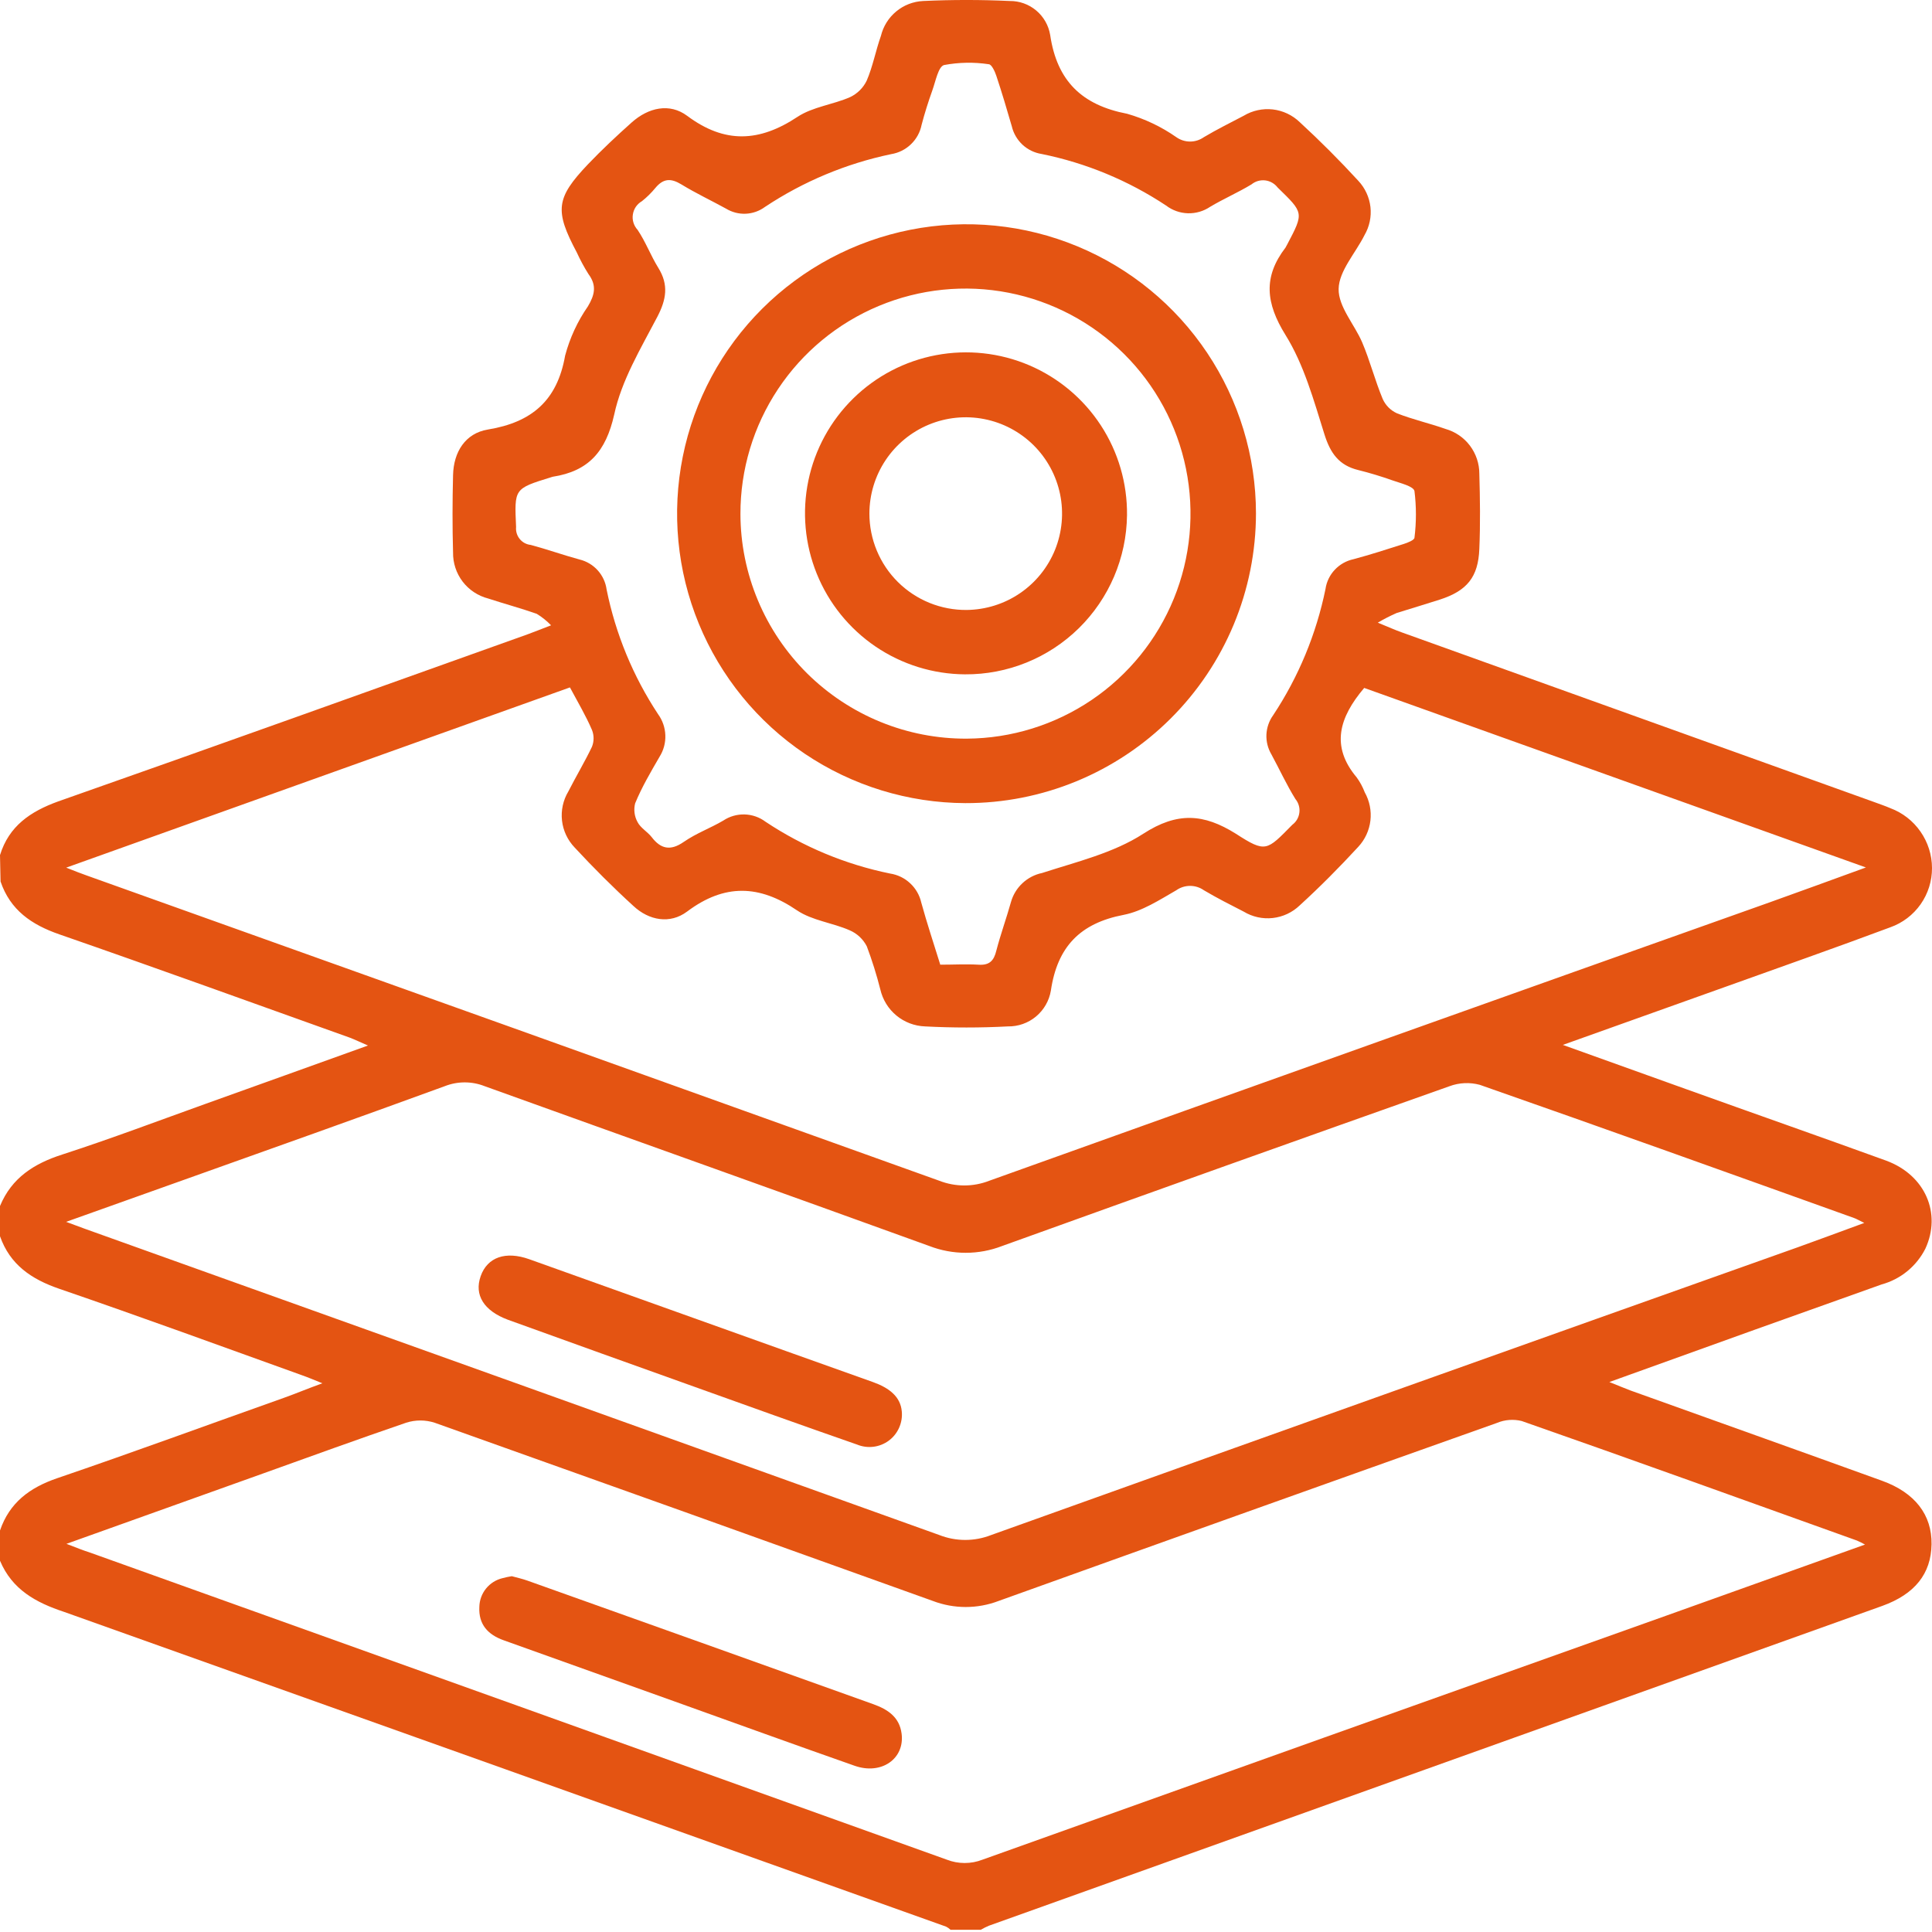
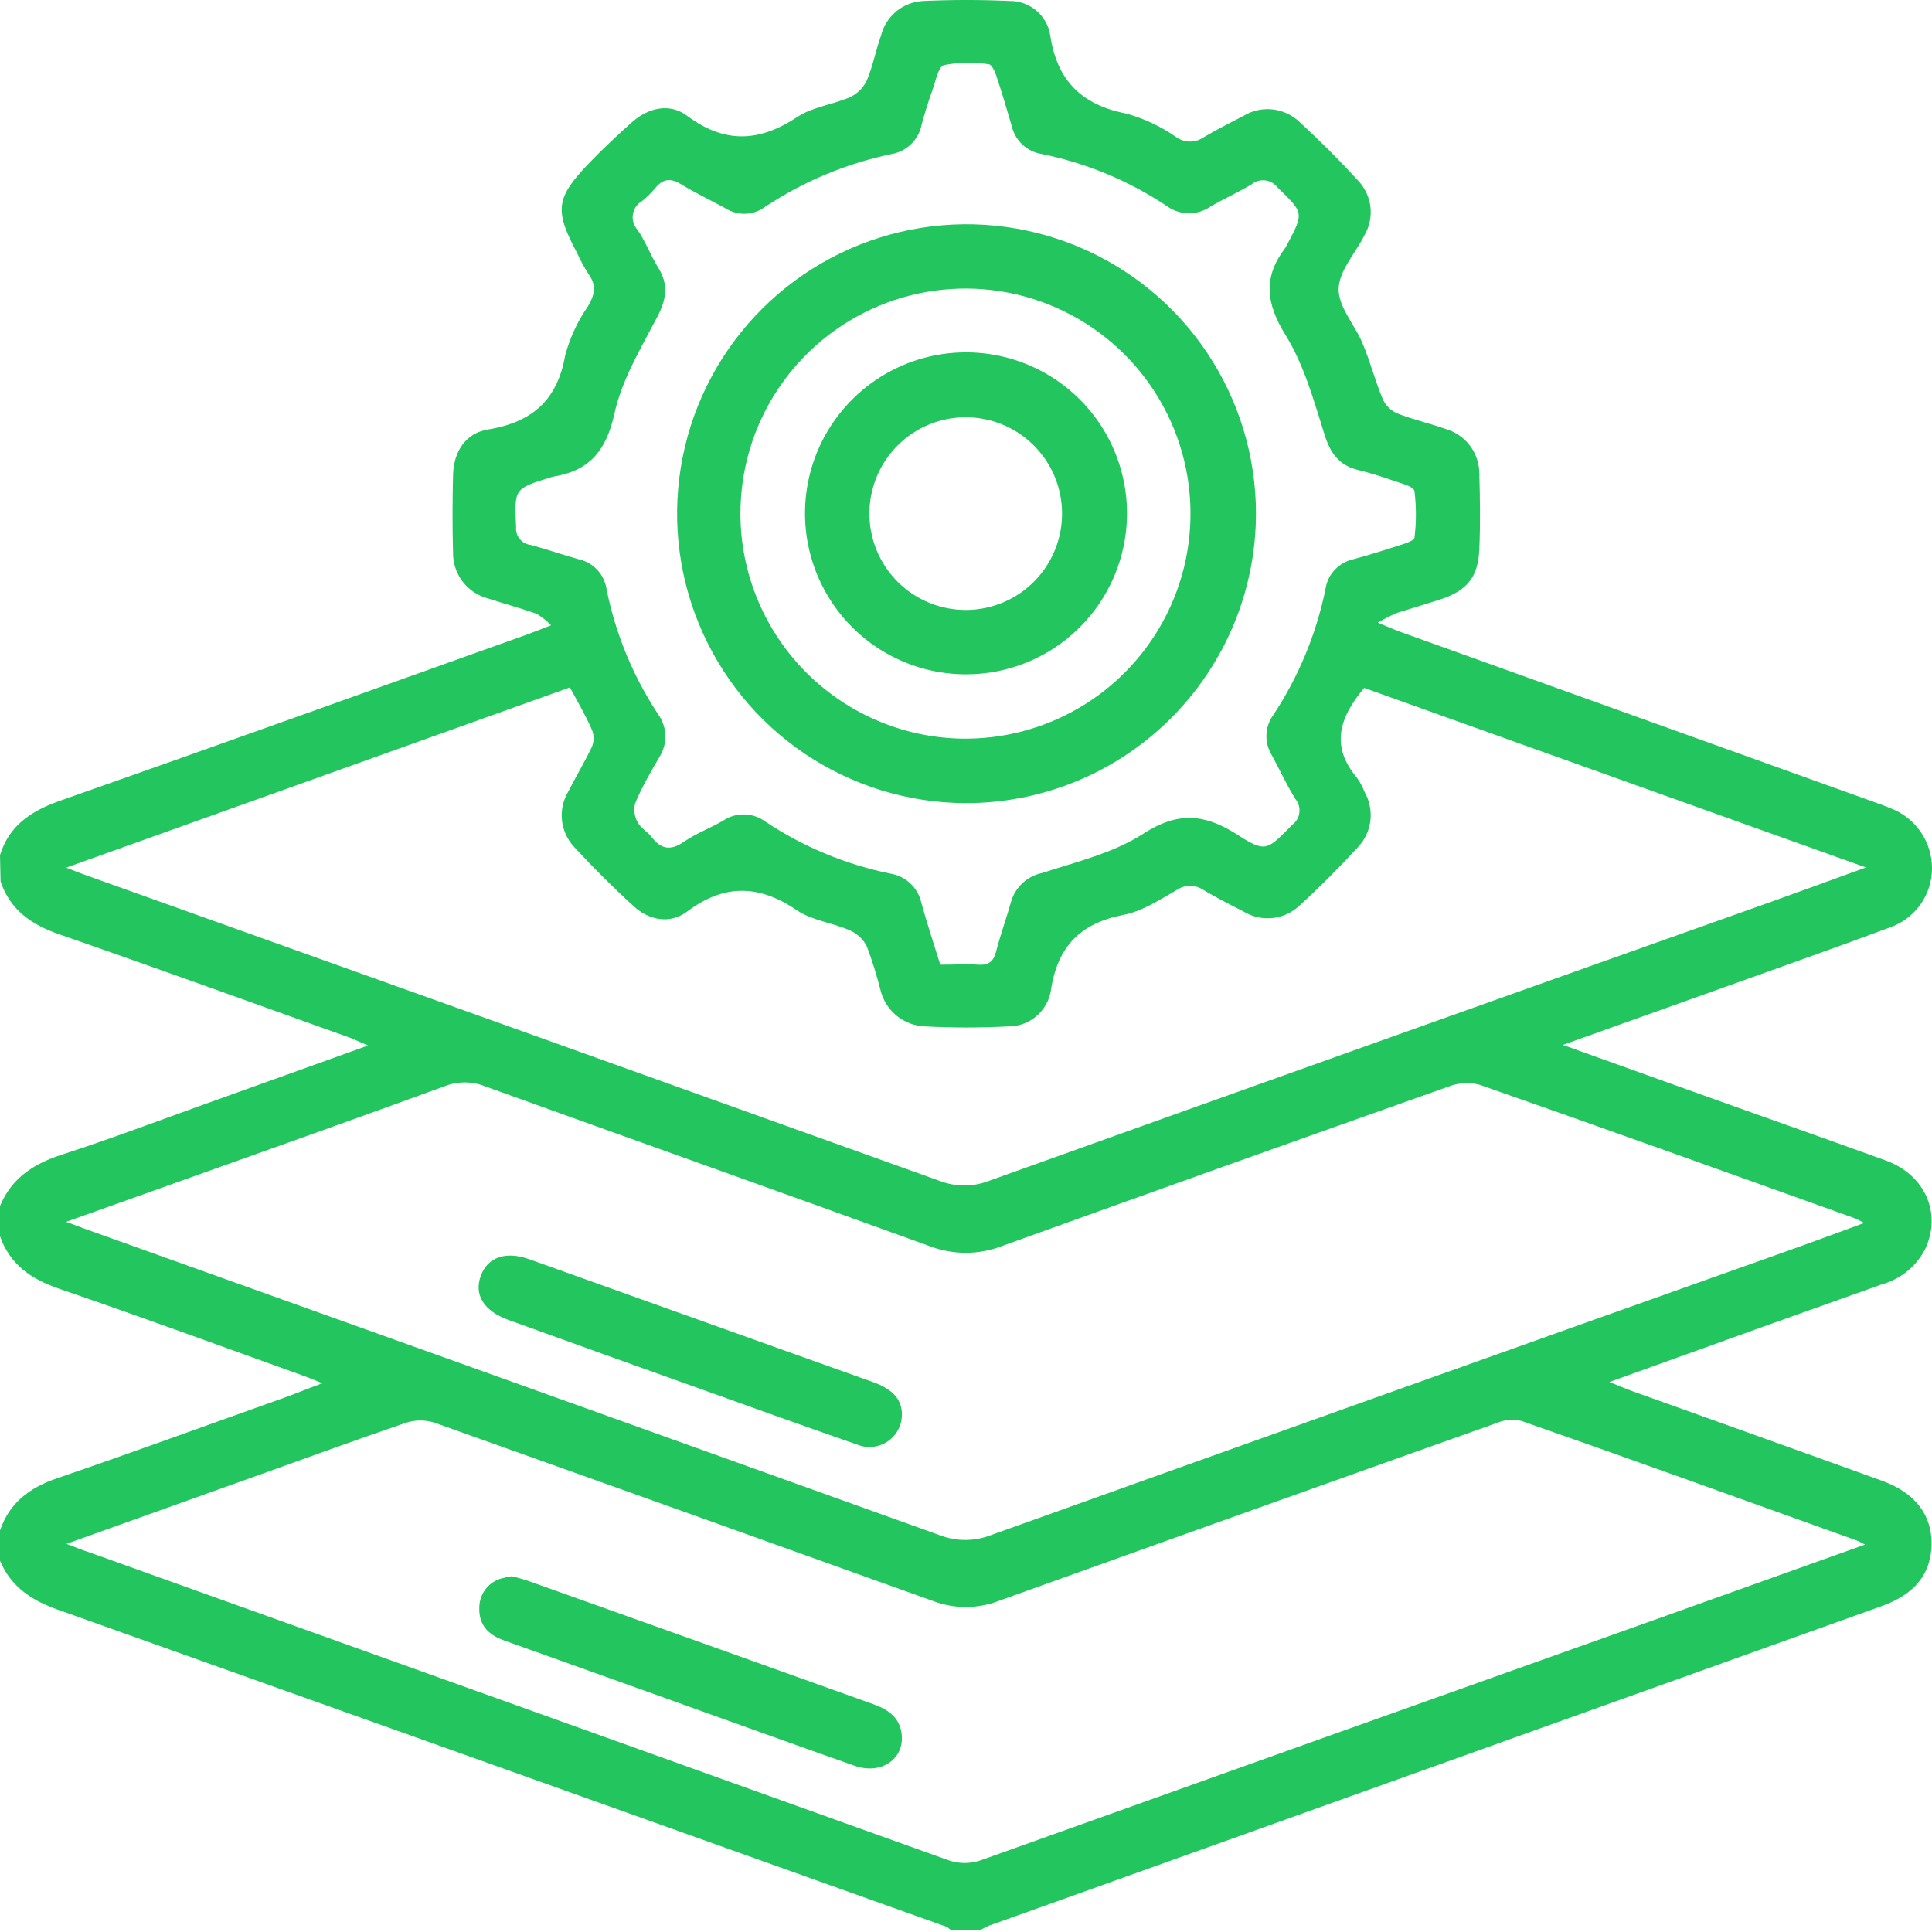
<svg xmlns="http://www.w3.org/2000/svg" width="56" height="56" viewBox="0 0 56 56" fill="none">
-   <path d="M0 24.786C0.259 23.946 0.876 23.523 1.685 23.23C6.222 21.636 10.767 20.003 15.296 18.385C15.483 18.317 15.667 18.242 15.973 18.125C15.849 17.996 15.709 17.884 15.556 17.791C15.091 17.628 14.617 17.501 14.15 17.348C13.855 17.272 13.594 17.099 13.409 16.857C13.225 16.615 13.127 16.317 13.132 16.012C13.111 15.266 13.113 14.519 13.132 13.775C13.147 13.098 13.489 12.557 14.143 12.45C15.416 12.24 16.152 11.61 16.38 10.309C16.516 9.798 16.739 9.314 17.041 8.88C17.241 8.543 17.3 8.271 17.057 7.944C16.931 7.744 16.818 7.535 16.72 7.32C16.072 6.101 16.11 5.743 17.046 4.758C17.448 4.338 17.873 3.939 18.309 3.55C18.794 3.117 19.408 2.977 19.919 3.358C21.01 4.172 22.014 4.118 23.116 3.387C23.556 3.096 24.153 3.031 24.643 2.814C24.852 2.714 25.022 2.546 25.122 2.337C25.301 1.922 25.381 1.471 25.534 1.04C25.602 0.762 25.757 0.513 25.978 0.331C26.198 0.148 26.472 0.043 26.758 0.029C27.593 -0.01 28.433 -0.01 29.268 0.029C29.549 0.026 29.821 0.124 30.036 0.305C30.251 0.485 30.394 0.737 30.44 1.014C30.637 2.35 31.363 3.047 32.672 3.298C33.181 3.444 33.661 3.672 34.095 3.975C34.212 4.058 34.352 4.103 34.496 4.103C34.639 4.103 34.779 4.058 34.896 3.975C35.27 3.752 35.674 3.553 36.05 3.355C36.303 3.203 36.599 3.139 36.893 3.172C37.186 3.206 37.46 3.335 37.673 3.54C38.262 4.082 38.828 4.649 39.371 5.24C39.567 5.449 39.69 5.715 39.723 5.999C39.755 6.283 39.694 6.57 39.55 6.817C39.291 7.335 38.811 7.854 38.801 8.372C38.79 8.891 39.265 9.409 39.485 9.928C39.706 10.446 39.856 11.032 40.079 11.566C40.162 11.75 40.309 11.898 40.494 11.981C40.95 12.16 41.435 12.269 41.896 12.432C42.179 12.512 42.428 12.681 42.605 12.915C42.782 13.149 42.879 13.435 42.879 13.728C42.9 14.457 42.91 15.185 42.879 15.911C42.848 16.728 42.521 17.125 41.736 17.379C41.318 17.514 40.898 17.638 40.483 17.768C40.296 17.85 40.113 17.944 39.936 18.048C40.271 18.185 40.442 18.263 40.618 18.325L54.333 23.251C54.486 23.308 54.642 23.36 54.792 23.425C55.146 23.557 55.451 23.794 55.666 24.104C55.882 24.413 55.999 24.782 56 25.159C56.002 25.536 55.886 25.903 55.67 26.211C55.453 26.519 55.147 26.752 54.792 26.878C53.19 27.477 51.574 28.042 49.967 28.62L45.3 30.287L48.87 31.568C50.804 32.263 52.744 32.942 54.673 33.642C55.808 34.062 56.28 35.172 55.808 36.193C55.681 36.445 55.502 36.667 55.284 36.846C55.066 37.025 54.812 37.155 54.54 37.23C52.108 38.094 49.677 38.966 47.245 39.844L46.648 40.059C46.923 40.168 47.089 40.24 47.258 40.303C49.69 41.176 52.124 42.042 54.553 42.921C55.507 43.266 56 43.909 55.987 44.762C55.974 45.615 55.502 46.208 54.559 46.548L28.661 55.819C28.581 55.853 28.503 55.892 28.428 55.936H27.552C27.514 55.899 27.471 55.869 27.424 55.845C18.904 52.8 10.382 49.759 1.859 46.722C1.037 46.45 0.353 46.076 0 45.239V44.362C0.275 43.556 0.858 43.121 1.654 42.848C3.855 42.097 6.041 41.293 8.234 40.515C8.569 40.396 8.898 40.256 9.344 40.095C9.084 39.989 8.916 39.919 8.753 39.862C6.419 39.022 4.07 38.164 1.714 37.355C0.907 37.077 0.29 36.657 0 35.833V34.957C0.34 34.137 0.988 33.725 1.815 33.461C3.215 33.007 4.591 32.486 5.979 31.988C7.511 31.441 9.046 30.886 10.666 30.305C10.433 30.204 10.287 30.134 10.147 30.08C7.34 29.077 4.537 28.06 1.721 27.083C0.913 26.803 0.298 26.38 0.016 25.551L0 24.786ZM1.916 35.416L2.468 35.62C10.723 38.574 18.974 41.531 27.222 44.492C27.708 44.684 28.248 44.684 28.734 44.492C36.525 41.701 44.32 38.92 52.119 36.149C52.731 35.929 53.34 35.703 54.037 35.447C53.869 35.366 53.807 35.327 53.739 35.304C50.125 34.008 46.514 32.711 42.892 31.444C42.602 31.366 42.294 31.38 42.013 31.485C37.692 33.015 33.371 34.558 29.05 36.115C28.369 36.379 27.615 36.379 26.934 36.115C22.644 34.56 18.34 33.03 14.047 31.483C13.676 31.337 13.264 31.337 12.893 31.483C10.381 32.4 7.861 33.297 5.343 34.194L1.916 35.416ZM54.058 44.77C53.982 44.727 53.903 44.688 53.822 44.653C50.587 43.494 47.341 42.319 44.108 41.189C43.869 41.13 43.617 41.149 43.39 41.244C38.573 42.955 33.759 44.675 28.949 46.403C28.333 46.639 27.651 46.639 27.036 46.403C22.227 44.675 17.414 42.953 12.597 41.238C12.329 41.152 12.041 41.152 11.773 41.238C10.37 41.718 8.994 42.218 7.607 42.716L1.926 44.749C2.222 44.863 2.421 44.943 2.626 45.008C10.9 47.971 19.172 50.936 27.443 53.903C27.776 54.033 28.146 54.033 28.48 53.903C35.091 51.537 41.704 49.177 48.318 46.823L54.058 44.77ZM16.52 19.925L1.919 25.149C2.178 25.253 2.354 25.32 2.523 25.38C10.76 28.321 18.993 31.269 27.222 34.223C27.691 34.407 28.211 34.407 28.679 34.223C36.212 31.523 43.748 28.835 51.289 26.157C52.181 25.838 53.073 25.512 54.084 25.144L39.542 19.94C38.816 20.796 38.565 21.631 39.324 22.533C39.421 22.666 39.499 22.812 39.558 22.966C39.698 23.215 39.755 23.502 39.722 23.786C39.688 24.07 39.566 24.335 39.371 24.545C38.829 25.133 38.264 25.704 37.673 26.243C37.46 26.448 37.186 26.576 36.892 26.609C36.599 26.642 36.303 26.577 36.05 26.424C35.661 26.225 35.272 26.028 34.896 25.805C34.779 25.722 34.639 25.678 34.496 25.678C34.352 25.678 34.212 25.722 34.095 25.805C33.608 26.085 33.105 26.414 32.568 26.518C31.308 26.759 30.647 27.443 30.46 28.714C30.411 29.007 30.258 29.273 30.029 29.464C29.801 29.654 29.511 29.756 29.213 29.751C28.414 29.793 27.612 29.793 26.813 29.751C26.508 29.74 26.216 29.629 25.982 29.435C25.747 29.241 25.584 28.974 25.516 28.677C25.409 28.255 25.278 27.838 25.125 27.43C25.019 27.223 24.844 27.058 24.63 26.966C24.132 26.746 23.543 26.684 23.103 26.388C22.011 25.644 21 25.608 19.916 26.422C19.421 26.793 18.812 26.681 18.361 26.261C17.77 25.722 17.202 25.154 16.657 24.566C16.453 24.353 16.323 24.079 16.29 23.785C16.257 23.492 16.321 23.196 16.473 22.942C16.696 22.504 16.95 22.082 17.158 21.646C17.221 21.489 17.221 21.313 17.158 21.156C16.982 20.747 16.759 20.371 16.52 19.925ZM27.251 27.962C27.637 27.962 28 27.941 28.36 27.962C28.682 27.985 28.809 27.845 28.879 27.555C29.003 27.08 29.172 26.616 29.304 26.144C29.363 25.935 29.479 25.746 29.638 25.598C29.797 25.45 29.993 25.348 30.206 25.304C31.204 24.98 32.28 24.724 33.139 24.166C34.126 23.528 34.891 23.583 35.822 24.166C36.693 24.729 36.716 24.659 37.458 23.907C37.514 23.865 37.562 23.812 37.597 23.751C37.632 23.69 37.655 23.623 37.663 23.553C37.672 23.483 37.666 23.412 37.646 23.345C37.627 23.277 37.593 23.215 37.548 23.16C37.289 22.743 37.084 22.292 36.851 21.864C36.749 21.691 36.699 21.491 36.708 21.29C36.718 21.089 36.785 20.894 36.903 20.731C37.639 19.62 38.153 18.378 38.42 17.073C38.45 16.863 38.545 16.668 38.69 16.514C38.835 16.36 39.024 16.253 39.231 16.209C39.721 16.077 40.206 15.922 40.691 15.766C40.805 15.73 40.994 15.655 40.999 15.587C41.055 15.138 41.055 14.683 40.999 14.234C40.973 14.094 40.592 14.006 40.364 13.925C40.037 13.809 39.706 13.708 39.371 13.625C38.811 13.49 38.56 13.135 38.389 12.588C38.08 11.605 37.797 10.571 37.261 9.71C36.688 8.787 36.61 8.025 37.261 7.177C37.28 7.146 37.297 7.114 37.313 7.081C37.8 6.158 37.787 6.171 37.033 5.435C36.989 5.378 36.935 5.331 36.874 5.296C36.812 5.26 36.744 5.238 36.673 5.229C36.603 5.221 36.531 5.227 36.463 5.246C36.395 5.266 36.331 5.299 36.276 5.344C35.887 5.58 35.467 5.761 35.075 5.995C34.886 6.123 34.66 6.188 34.432 6.182C34.203 6.175 33.982 6.097 33.8 5.958C32.704 5.232 31.479 4.724 30.191 4.463C29.983 4.43 29.79 4.336 29.636 4.193C29.483 4.049 29.375 3.864 29.327 3.659C29.185 3.169 29.04 2.681 28.879 2.197C28.837 2.07 28.744 1.867 28.661 1.862C28.231 1.797 27.793 1.805 27.365 1.885C27.196 1.93 27.119 2.36 27.023 2.624C26.906 2.951 26.802 3.28 26.714 3.615C26.672 3.83 26.564 4.028 26.406 4.18C26.248 4.333 26.047 4.433 25.83 4.468C24.525 4.741 23.285 5.26 22.174 5.997C22.012 6.117 21.818 6.186 21.617 6.195C21.415 6.204 21.216 6.152 21.044 6.047C20.614 5.811 20.168 5.601 19.748 5.344C19.447 5.162 19.229 5.168 18.996 5.448C18.88 5.589 18.75 5.718 18.607 5.831C18.537 5.872 18.477 5.927 18.431 5.993C18.386 6.06 18.356 6.136 18.344 6.216C18.331 6.295 18.337 6.377 18.361 6.454C18.385 6.531 18.425 6.602 18.48 6.661C18.713 7.006 18.861 7.408 19.081 7.763C19.387 8.255 19.315 8.683 19.05 9.189C18.571 10.104 18.013 11.03 17.803 12.017C17.562 13.088 17.062 13.658 16.02 13.819L15.968 13.835C14.894 14.167 14.91 14.164 14.959 15.276C14.947 15.401 14.985 15.526 15.065 15.623C15.144 15.721 15.259 15.782 15.384 15.795C15.859 15.922 16.323 16.088 16.797 16.217C17.001 16.266 17.185 16.376 17.325 16.531C17.465 16.687 17.555 16.881 17.583 17.088C17.844 18.377 18.35 19.603 19.074 20.7C19.203 20.877 19.277 21.089 19.285 21.308C19.294 21.528 19.236 21.745 19.12 21.931C18.861 22.377 18.602 22.818 18.41 23.285C18.363 23.468 18.388 23.663 18.48 23.829C18.568 24 18.768 24.109 18.89 24.265C19.149 24.604 19.429 24.672 19.813 24.407C20.196 24.143 20.59 24.006 20.964 23.785C21.146 23.663 21.363 23.601 21.582 23.607C21.802 23.613 22.014 23.687 22.19 23.819C23.285 24.547 24.51 25.057 25.799 25.32C26.017 25.353 26.22 25.451 26.381 25.602C26.543 25.752 26.655 25.947 26.704 26.163C26.864 26.746 27.059 27.334 27.251 27.951V27.962Z" fill="#E45412" />
-   <path d="M26.139 40.912C26.154 41.073 26.127 41.236 26.061 41.384C25.995 41.533 25.892 41.661 25.762 41.758C25.631 41.854 25.478 41.916 25.317 41.935C25.156 41.955 24.992 41.933 24.842 41.871C23.261 41.321 21.687 40.756 20.113 40.191C18.314 39.548 16.517 38.903 14.723 38.254C14.028 37.995 13.738 37.539 13.933 36.989C14.127 36.44 14.656 36.255 15.34 36.499C18.662 37.684 21.983 38.879 25.306 40.061C25.768 40.227 26.102 40.479 26.139 40.912Z" fill="#E45412" />
-   <path d="M14.835 45.687C14.985 45.729 15.146 45.763 15.299 45.819C18.638 47.009 21.977 48.201 25.314 49.397C25.734 49.548 26.071 49.771 26.133 50.248C26.229 50.979 25.547 51.456 24.77 51.181C23.02 50.567 21.275 49.934 19.53 49.309L14.604 47.546C14.143 47.383 13.868 47.087 13.894 46.577C13.898 46.383 13.966 46.196 14.087 46.046C14.209 45.895 14.377 45.789 14.565 45.744C14.654 45.72 14.744 45.701 14.835 45.687Z" fill="#E45412" />
-   <path d="M27.979 23.279C26.322 23.272 24.704 22.774 23.329 21.849C21.954 20.923 20.885 19.61 20.255 18.077C19.625 16.544 19.464 14.859 19.791 13.234C20.118 11.609 20.919 10.118 22.093 8.948C23.267 7.778 24.761 6.982 26.387 6.66C28.013 6.338 29.698 6.505 31.229 7.14C32.76 7.775 34.069 8.849 34.99 10.227C35.911 11.605 36.404 13.225 36.405 14.882C36.404 15.987 36.185 17.081 35.761 18.101C35.336 19.121 34.715 20.047 33.932 20.827C33.15 21.607 32.221 22.225 31.2 22.646C30.178 23.067 29.084 23.282 27.979 23.279ZM28.026 21.41C29.315 21.402 30.572 21.012 31.64 20.29C32.707 19.568 33.537 18.545 34.024 17.352C34.511 16.159 34.633 14.848 34.376 13.585C34.119 12.322 33.493 11.163 32.578 10.256C31.662 9.348 30.499 8.732 29.234 8.485C27.969 8.238 26.659 8.372 25.47 8.869C24.28 9.366 23.265 10.204 22.552 11.277C21.838 12.351 21.459 13.611 21.462 14.9C21.464 15.759 21.636 16.609 21.968 17.401C22.299 18.193 22.784 18.912 23.393 19.517C24.003 20.121 24.726 20.6 25.521 20.925C26.316 21.25 27.167 21.415 28.026 21.41Z" fill="#E45412" />
-   <path d="M27.969 19.546C27.045 19.54 26.144 19.26 25.379 18.741C24.615 18.222 24.022 17.488 23.675 16.631C23.328 15.775 23.243 14.835 23.431 13.93C23.619 13.025 24.072 12.197 24.731 11.55C25.39 10.902 26.227 10.465 27.135 10.294C28.043 10.123 28.981 10.225 29.831 10.587C30.681 10.95 31.404 11.556 31.909 12.33C32.414 13.104 32.677 14.01 32.667 14.934C32.652 16.168 32.15 17.345 31.27 18.21C30.389 19.074 29.203 19.555 27.969 19.546ZM28.023 17.68C28.574 17.673 29.111 17.505 29.566 17.194C30.021 16.884 30.374 16.446 30.581 15.935C30.787 15.425 30.838 14.864 30.727 14.325C30.616 13.785 30.348 13.291 29.957 12.903C29.565 12.516 29.068 12.252 28.527 12.147C27.987 12.041 27.427 12.098 26.918 12.31C26.41 12.522 25.976 12.879 25.67 13.337C25.364 13.796 25.201 14.334 25.2 14.885C25.2 15.254 25.273 15.62 25.415 15.961C25.557 16.302 25.765 16.612 26.028 16.872C26.291 17.132 26.602 17.337 26.945 17.476C27.287 17.614 27.654 17.684 28.023 17.68Z" fill="#E45412" />
+   <path d="M0 24.786C0.259 23.946 0.876 23.523 1.685 23.23C6.222 21.636 10.767 20.003 15.296 18.385C15.483 18.317 15.667 18.242 15.973 18.125C15.849 17.996 15.709 17.884 15.556 17.791C15.091 17.628 14.617 17.501 14.15 17.348C13.855 17.272 13.594 17.099 13.409 16.857C13.225 16.615 13.127 16.317 13.132 16.012C13.111 15.266 13.113 14.519 13.132 13.775C13.147 13.098 13.489 12.557 14.143 12.45C15.416 12.24 16.152 11.61 16.38 10.309C16.516 9.798 16.739 9.314 17.041 8.88C17.241 8.543 17.3 8.271 17.057 7.944C16.931 7.744 16.818 7.535 16.72 7.32C16.072 6.101 16.11 5.743 17.046 4.758C17.448 4.338 17.873 3.939 18.309 3.55C18.794 3.117 19.408 2.977 19.919 3.358C21.01 4.172 22.014 4.118 23.116 3.387C23.556 3.096 24.153 3.031 24.643 2.814C24.852 2.714 25.022 2.546 25.122 2.337C25.301 1.922 25.381 1.471 25.534 1.04C25.602 0.762 25.757 0.513 25.978 0.331C26.198 0.148 26.472 0.043 26.758 0.029C27.593 -0.01 28.433 -0.01 29.268 0.029C29.549 0.026 29.821 0.124 30.036 0.305C30.251 0.485 30.394 0.737 30.44 1.014C30.637 2.35 31.363 3.047 32.672 3.298C33.181 3.444 33.661 3.672 34.095 3.975C34.212 4.058 34.352 4.103 34.496 4.103C34.639 4.103 34.779 4.058 34.896 3.975C35.27 3.752 35.674 3.553 36.05 3.355C36.303 3.203 36.599 3.139 36.893 3.172C37.186 3.206 37.46 3.335 37.673 3.54C38.262 4.082 38.828 4.649 39.371 5.24C39.567 5.449 39.69 5.715 39.723 5.999C39.755 6.283 39.694 6.57 39.55 6.817C39.291 7.335 38.811 7.854 38.801 8.372C38.79 8.891 39.265 9.409 39.485 9.928C39.706 10.446 39.856 11.032 40.079 11.566C40.162 11.75 40.309 11.898 40.494 11.981C40.95 12.16 41.435 12.269 41.896 12.432C42.179 12.512 42.428 12.681 42.605 12.915C42.782 13.149 42.879 13.435 42.879 13.728C42.9 14.457 42.91 15.185 42.879 15.911C42.848 16.728 42.521 17.125 41.736 17.379C41.318 17.514 40.898 17.638 40.483 17.768C40.296 17.85 40.113 17.944 39.936 18.048C40.271 18.185 40.442 18.263 40.618 18.325L54.333 23.251C54.486 23.308 54.642 23.36 54.792 23.425C55.146 23.557 55.451 23.794 55.666 24.104C55.882 24.413 55.999 24.782 56 25.159C56.002 25.536 55.886 25.903 55.67 26.211C55.453 26.519 55.147 26.752 54.792 26.878C53.19 27.477 51.574 28.042 49.967 28.62L45.3 30.287L48.87 31.568C50.804 32.263 52.744 32.942 54.673 33.642C55.808 34.062 56.28 35.172 55.808 36.193C55.681 36.445 55.502 36.667 55.284 36.846C55.066 37.025 54.812 37.155 54.54 37.23C52.108 38.094 49.677 38.966 47.245 39.844L46.648 40.059C46.923 40.168 47.089 40.24 47.258 40.303C49.69 41.176 52.124 42.042 54.553 42.921C55.507 43.266 56 43.909 55.987 44.762C55.974 45.615 55.502 46.208 54.559 46.548L28.661 55.819C28.581 55.853 28.503 55.892 28.428 55.936H27.552C27.514 55.899 27.471 55.869 27.424 55.845C18.904 52.8 10.382 49.759 1.859 46.722C1.037 46.45 0.353 46.076 0 45.239V44.362C0.275 43.556 0.858 43.121 1.654 42.848C3.855 42.097 6.041 41.293 8.234 40.515C8.569 40.396 8.898 40.256 9.344 40.095C9.084 39.989 8.916 39.919 8.753 39.862C6.419 39.022 4.07 38.164 1.714 37.355C0.907 37.077 0.29 36.657 0 35.833V34.957C0.34 34.137 0.988 33.725 1.815 33.461C3.215 33.007 4.591 32.486 5.979 31.988C7.511 31.441 9.046 30.886 10.666 30.305C10.433 30.204 10.287 30.134 10.147 30.08C7.34 29.077 4.537 28.06 1.721 27.083C0.913 26.803 0.298 26.38 0.016 25.551L0 24.786ZM1.916 35.416L2.468 35.62C10.723 38.574 18.974 41.531 27.222 44.492C27.708 44.684 28.248 44.684 28.734 44.492C36.525 41.701 44.32 38.92 52.119 36.149C52.731 35.929 53.34 35.703 54.037 35.447C53.869 35.366 53.807 35.327 53.739 35.304C50.125 34.008 46.514 32.711 42.892 31.444C42.602 31.366 42.294 31.38 42.013 31.485C37.692 33.015 33.371 34.558 29.05 36.115C28.369 36.379 27.615 36.379 26.934 36.115C22.644 34.56 18.34 33.03 14.047 31.483C13.676 31.337 13.264 31.337 12.893 31.483C10.381 32.4 7.861 33.297 5.343 34.194L1.916 35.416ZM54.058 44.77C53.982 44.727 53.903 44.688 53.822 44.653C50.587 43.494 47.341 42.319 44.108 41.189C43.869 41.13 43.617 41.149 43.39 41.244C38.573 42.955 33.759 44.675 28.949 46.403C28.333 46.639 27.651 46.639 27.036 46.403C22.227 44.675 17.414 42.953 12.597 41.238C12.329 41.152 12.041 41.152 11.773 41.238C10.37 41.718 8.994 42.218 7.607 42.716L1.926 44.749C2.222 44.863 2.421 44.943 2.626 45.008C10.9 47.971 19.172 50.936 27.443 53.903C27.776 54.033 28.146 54.033 28.48 53.903C35.091 51.537 41.704 49.177 48.318 46.823L54.058 44.77ZM16.52 19.925L1.919 25.149C2.178 25.253 2.354 25.32 2.523 25.38C10.76 28.321 18.993 31.269 27.222 34.223C27.691 34.407 28.211 34.407 28.679 34.223C36.212 31.523 43.748 28.835 51.289 26.157C52.181 25.838 53.073 25.512 54.084 25.144L39.542 19.94C38.816 20.796 38.565 21.631 39.324 22.533C39.421 22.666 39.499 22.812 39.558 22.966C39.698 23.215 39.755 23.502 39.722 23.786C39.688 24.07 39.566 24.335 39.371 24.545C38.829 25.133 38.264 25.704 37.673 26.243C37.46 26.448 37.186 26.576 36.892 26.609C36.599 26.642 36.303 26.577 36.05 26.424C35.661 26.225 35.272 26.028 34.896 25.805C34.779 25.722 34.639 25.678 34.496 25.678C34.352 25.678 34.212 25.722 34.095 25.805C33.608 26.085 33.105 26.414 32.568 26.518C31.308 26.759 30.647 27.443 30.46 28.714C30.411 29.007 30.258 29.273 30.029 29.464C29.801 29.654 29.511 29.756 29.213 29.751C28.414 29.793 27.612 29.793 26.813 29.751C26.508 29.74 26.216 29.629 25.982 29.435C25.747 29.241 25.584 28.974 25.516 28.677C25.409 28.255 25.278 27.838 25.125 27.43C25.019 27.223 24.844 27.058 24.63 26.966C24.132 26.746 23.543 26.684 23.103 26.388C22.011 25.644 21 25.608 19.916 26.422C19.421 26.793 18.812 26.681 18.361 26.261C17.77 25.722 17.202 25.154 16.657 24.566C16.453 24.353 16.323 24.079 16.29 23.785C16.257 23.492 16.321 23.196 16.473 22.942C16.696 22.504 16.95 22.082 17.158 21.646C17.221 21.489 17.221 21.313 17.158 21.156C16.982 20.747 16.759 20.371 16.52 19.925ZM27.251 27.962C27.637 27.962 28 27.941 28.36 27.962C28.682 27.985 28.809 27.845 28.879 27.555C29.003 27.08 29.172 26.616 29.304 26.144C29.363 25.935 29.479 25.746 29.638 25.598C29.797 25.45 29.993 25.348 30.206 25.304C31.204 24.98 32.28 24.724 33.139 24.166C34.126 23.528 34.891 23.583 35.822 24.166C36.693 24.729 36.716 24.659 37.458 23.907C37.514 23.865 37.562 23.812 37.597 23.751C37.632 23.69 37.655 23.623 37.663 23.553C37.672 23.483 37.666 23.412 37.646 23.345C37.627 23.277 37.593 23.215 37.548 23.16C37.289 22.743 37.084 22.292 36.851 21.864C36.749 21.691 36.699 21.491 36.708 21.29C36.718 21.089 36.785 20.894 36.903 20.731C37.639 19.62 38.153 18.378 38.42 17.073C38.45 16.863 38.545 16.668 38.69 16.514C38.835 16.36 39.024 16.253 39.231 16.209C39.721 16.077 40.206 15.922 40.691 15.766C40.805 15.73 40.994 15.655 40.999 15.587C41.055 15.138 41.055 14.683 40.999 14.234C40.973 14.094 40.592 14.006 40.364 13.925C40.037 13.809 39.706 13.708 39.371 13.625C38.811 13.49 38.56 13.135 38.389 12.588C38.08 11.605 37.797 10.571 37.261 9.71C36.688 8.787 36.61 8.025 37.261 7.177C37.28 7.146 37.297 7.114 37.313 7.081C37.8 6.158 37.787 6.171 37.033 5.435C36.989 5.378 36.935 5.331 36.874 5.296C36.812 5.26 36.744 5.238 36.673 5.229C36.603 5.221 36.531 5.227 36.463 5.246C36.395 5.266 36.331 5.299 36.276 5.344C35.887 5.58 35.467 5.761 35.075 5.995C34.886 6.123 34.66 6.188 34.432 6.182C34.203 6.175 33.982 6.097 33.8 5.958C32.704 5.232 31.479 4.724 30.191 4.463C29.983 4.43 29.79 4.336 29.636 4.193C29.483 4.049 29.375 3.864 29.327 3.659C29.185 3.169 29.04 2.681 28.879 2.197C28.837 2.07 28.744 1.867 28.661 1.862C28.231 1.797 27.793 1.805 27.365 1.885C27.196 1.93 27.119 2.36 27.023 2.624C26.906 2.951 26.802 3.28 26.714 3.615C26.672 3.83 26.564 4.028 26.406 4.18C26.248 4.333 26.047 4.433 25.83 4.468C24.525 4.741 23.285 5.26 22.174 5.997C22.012 6.117 21.818 6.186 21.617 6.195C21.415 6.204 21.216 6.152 21.044 6.047C20.614 5.811 20.168 5.601 19.748 5.344C19.447 5.162 19.229 5.168 18.996 5.448C18.88 5.589 18.75 5.718 18.607 5.831C18.537 5.872 18.477 5.927 18.431 5.993C18.386 6.06 18.356 6.136 18.344 6.216C18.331 6.295 18.337 6.377 18.361 6.454C18.385 6.531 18.425 6.602 18.48 6.661C18.713 7.006 18.861 7.408 19.081 7.763C19.387 8.255 19.315 8.683 19.05 9.189C18.571 10.104 18.013 11.03 17.803 12.017C17.562 13.088 17.062 13.658 16.02 13.819L15.968 13.835C14.894 14.167 14.91 14.164 14.959 15.276C14.947 15.401 14.985 15.526 15.065 15.623C15.144 15.721 15.259 15.782 15.384 15.795C15.859 15.922 16.323 16.088 16.797 16.217C17.001 16.266 17.185 16.376 17.325 16.531C17.465 16.687 17.555 16.881 17.583 17.088C17.844 18.377 18.35 19.603 19.074 20.7C19.203 20.877 19.277 21.089 19.285 21.308C19.294 21.528 19.236 21.745 19.12 21.931C18.861 22.377 18.602 22.818 18.41 23.285C18.363 23.468 18.388 23.663 18.48 23.829C18.568 24 18.768 24.109 18.89 24.265C19.149 24.604 19.429 24.672 19.813 24.407C20.196 24.143 20.59 24.006 20.964 23.785C21.146 23.663 21.363 23.601 21.582 23.607C21.802 23.613 22.014 23.687 22.19 23.819C23.285 24.547 24.51 25.057 25.799 25.32C26.017 25.353 26.22 25.451 26.381 25.602C26.543 25.752 26.655 25.947 26.704 26.163C26.864 26.746 27.059 27.334 27.251 27.951V27.962Z" fill="#22c55e" />
+   <path d="M26.139 40.912C26.154 41.073 26.127 41.236 26.061 41.384C25.995 41.533 25.892 41.661 25.762 41.758C25.631 41.854 25.478 41.916 25.317 41.935C25.156 41.955 24.992 41.933 24.842 41.871C23.261 41.321 21.687 40.756 20.113 40.191C18.314 39.548 16.517 38.903 14.723 38.254C14.028 37.995 13.738 37.539 13.933 36.989C14.127 36.44 14.656 36.255 15.34 36.499C18.662 37.684 21.983 38.879 25.306 40.061C25.768 40.227 26.102 40.479 26.139 40.912Z" fill="#22c55e" />
+   <path d="M14.835 45.687C14.985 45.729 15.146 45.763 15.299 45.819C18.638 47.009 21.977 48.201 25.314 49.397C25.734 49.548 26.071 49.771 26.133 50.248C26.229 50.979 25.547 51.456 24.77 51.181C23.02 50.567 21.275 49.934 19.53 49.309L14.604 47.546C14.143 47.383 13.868 47.087 13.894 46.577C13.898 46.383 13.966 46.196 14.087 46.046C14.209 45.895 14.377 45.789 14.565 45.744C14.654 45.72 14.744 45.701 14.835 45.687Z" fill="#22c55e" />
+   <path d="M27.979 23.279C26.322 23.272 24.704 22.774 23.329 21.849C21.954 20.923 20.885 19.61 20.255 18.077C19.625 16.544 19.464 14.859 19.791 13.234C20.118 11.609 20.919 10.118 22.093 8.948C23.267 7.778 24.761 6.982 26.387 6.66C28.013 6.338 29.698 6.505 31.229 7.14C32.76 7.775 34.069 8.849 34.99 10.227C35.911 11.605 36.404 13.225 36.405 14.882C36.404 15.987 36.185 17.081 35.761 18.101C35.336 19.121 34.715 20.047 33.932 20.827C33.15 21.607 32.221 22.225 31.2 22.646C30.178 23.067 29.084 23.282 27.979 23.279ZM28.026 21.41C29.315 21.402 30.572 21.012 31.64 20.29C32.707 19.568 33.537 18.545 34.024 17.352C34.511 16.159 34.633 14.848 34.376 13.585C34.119 12.322 33.493 11.163 32.578 10.256C31.662 9.348 30.499 8.732 29.234 8.485C27.969 8.238 26.659 8.372 25.47 8.869C24.28 9.366 23.265 10.204 22.552 11.277C21.838 12.351 21.459 13.611 21.462 14.9C21.464 15.759 21.636 16.609 21.968 17.401C22.299 18.193 22.784 18.912 23.393 19.517C24.003 20.121 24.726 20.6 25.521 20.925C26.316 21.25 27.167 21.415 28.026 21.41Z" fill="#22c55e" />
+   <path d="M27.969 19.546C27.045 19.54 26.144 19.26 25.379 18.741C24.615 18.222 24.022 17.488 23.675 16.631C23.328 15.775 23.243 14.835 23.431 13.93C23.619 13.025 24.072 12.197 24.731 11.55C25.39 10.902 26.227 10.465 27.135 10.294C28.043 10.123 28.981 10.225 29.831 10.587C30.681 10.95 31.404 11.556 31.909 12.33C32.414 13.104 32.677 14.01 32.667 14.934C32.652 16.168 32.15 17.345 31.27 18.21C30.389 19.074 29.203 19.555 27.969 19.546ZM28.023 17.68C28.574 17.673 29.111 17.505 29.566 17.194C30.021 16.884 30.374 16.446 30.581 15.935C30.787 15.425 30.838 14.864 30.727 14.325C30.616 13.785 30.348 13.291 29.957 12.903C29.565 12.516 29.068 12.252 28.527 12.147C27.987 12.041 27.427 12.098 26.918 12.31C26.41 12.522 25.976 12.879 25.67 13.337C25.364 13.796 25.201 14.334 25.2 14.885C25.2 15.254 25.273 15.62 25.415 15.961C25.557 16.302 25.765 16.612 26.028 16.872C26.291 17.132 26.602 17.337 26.945 17.476C27.287 17.614 27.654 17.684 28.023 17.68Z" fill="#22c55e" />
</svg>
